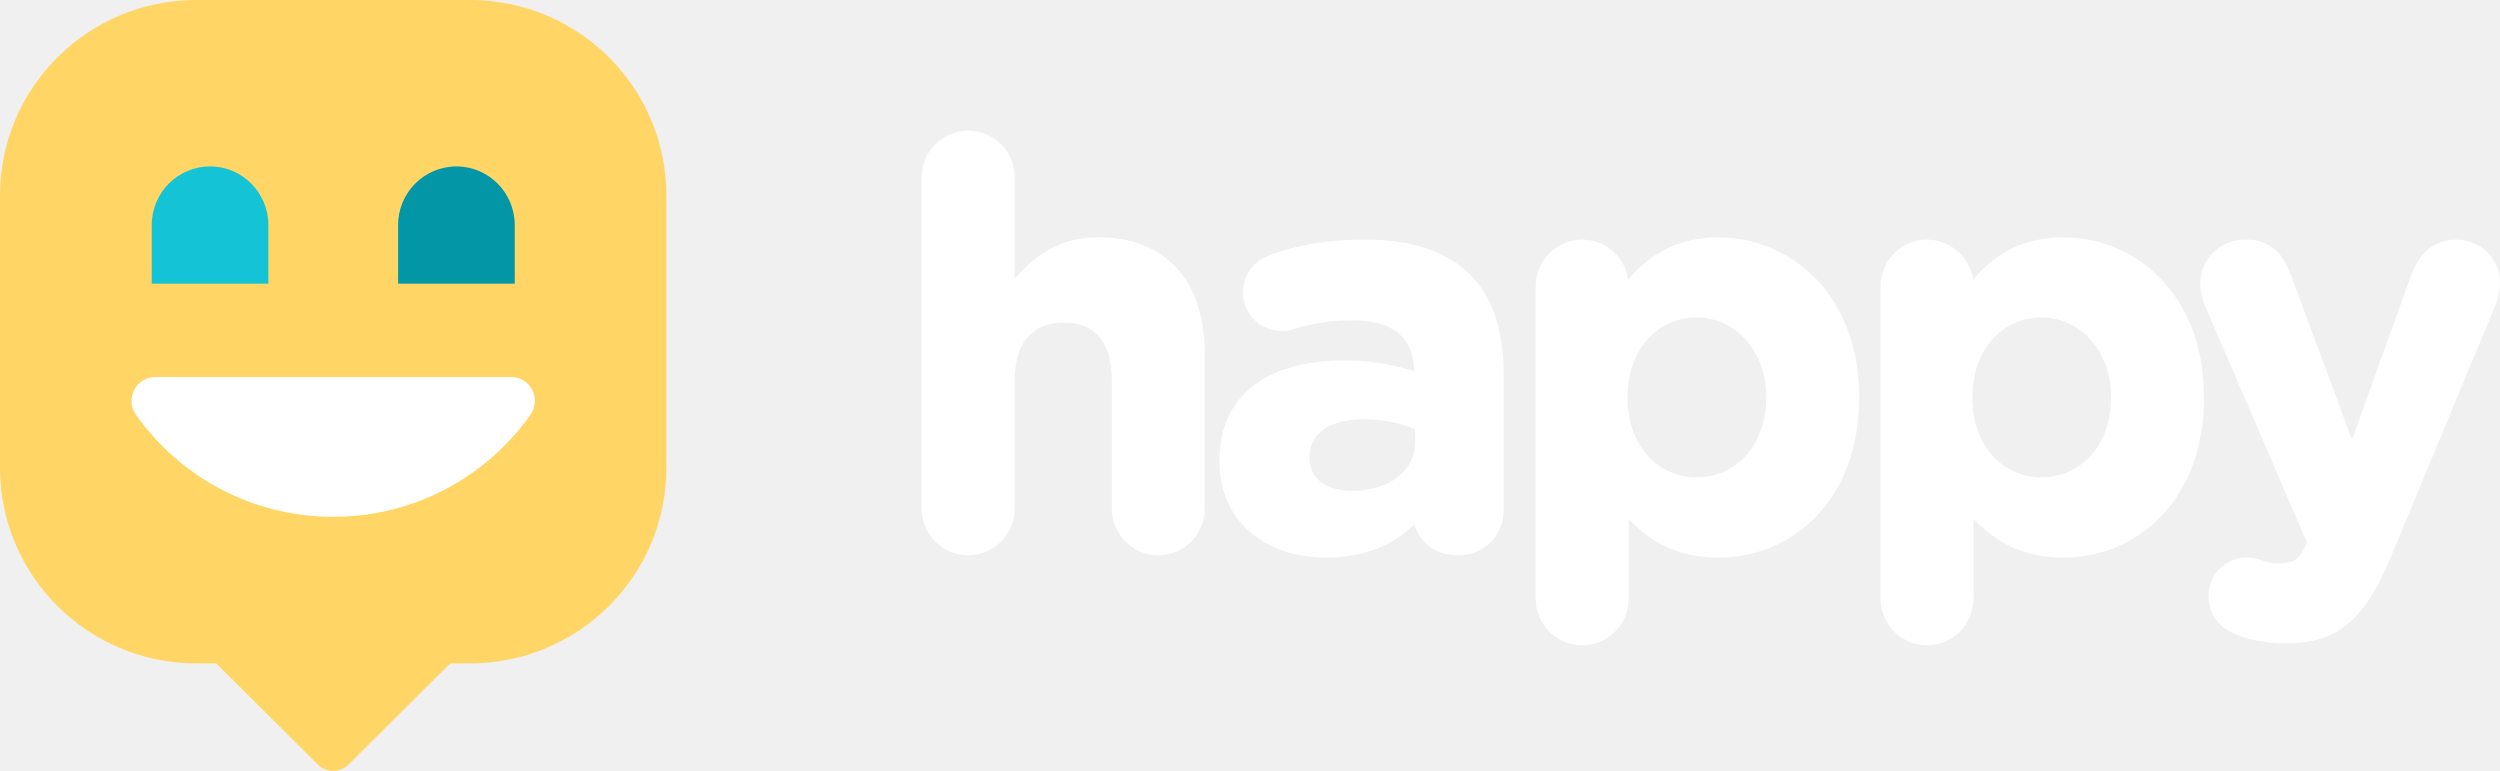
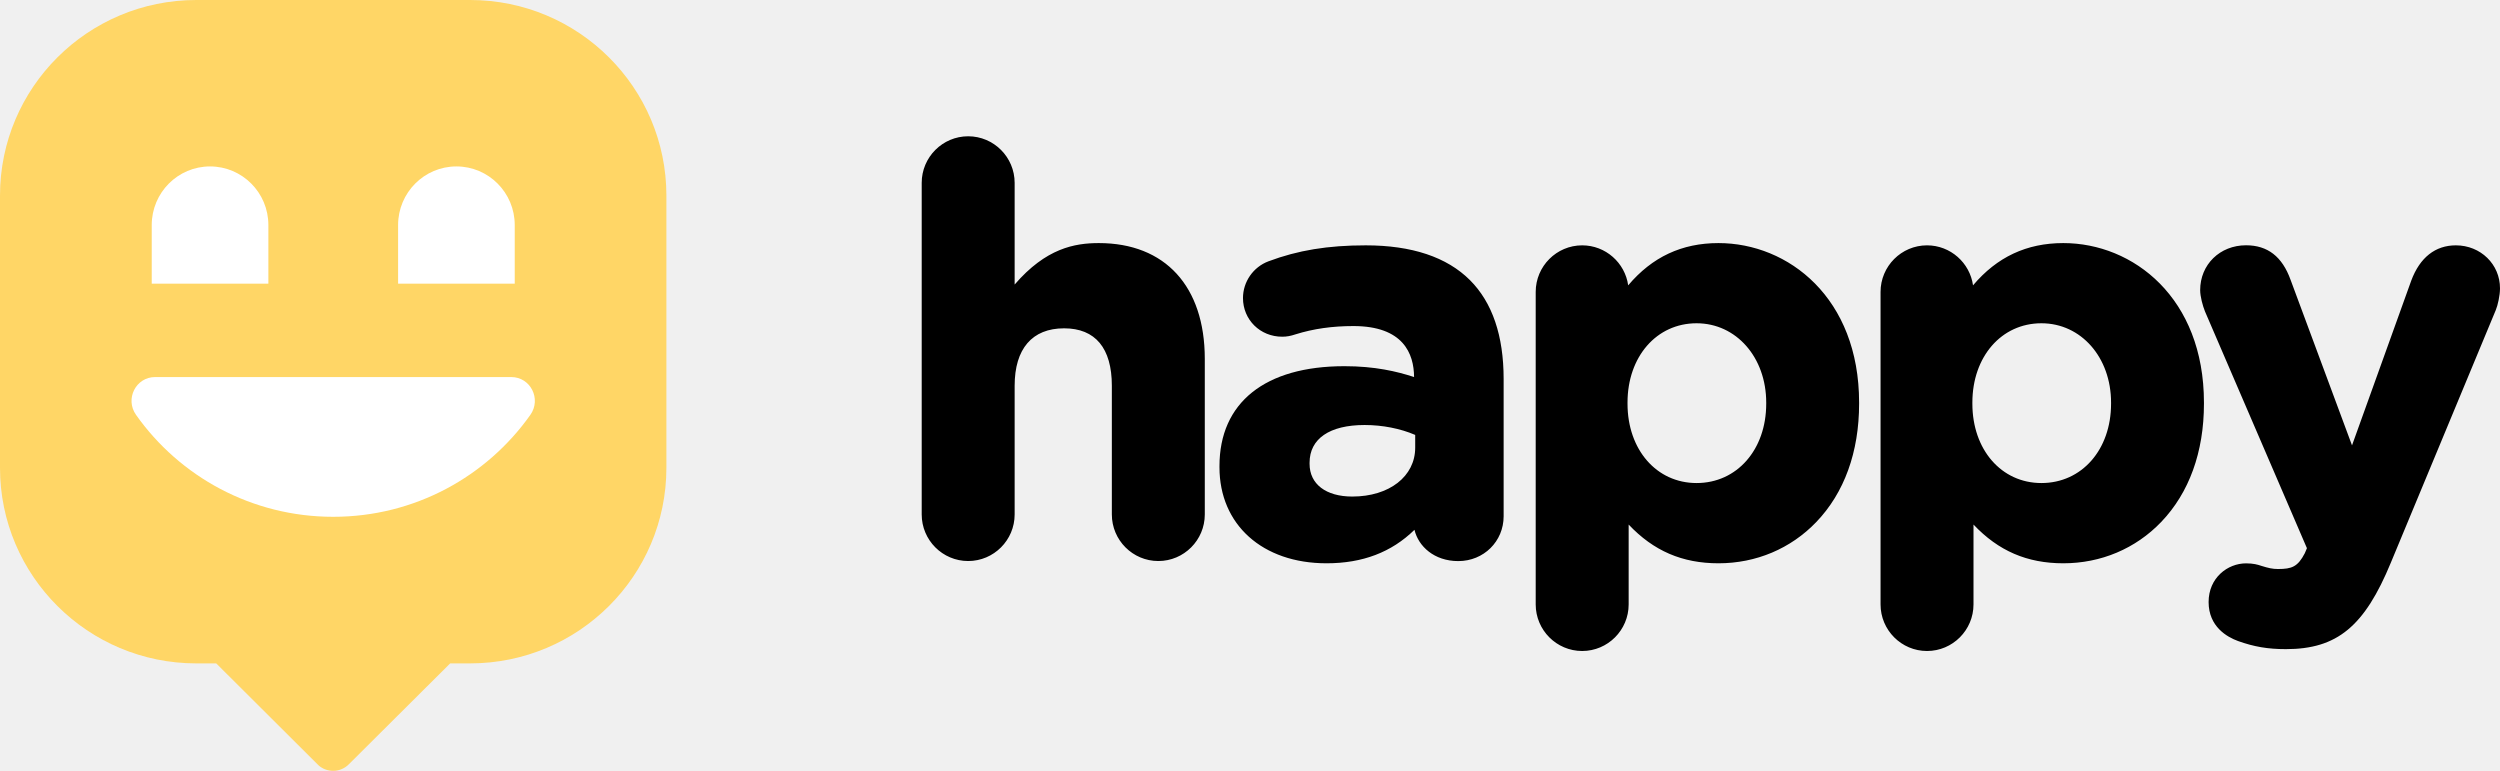
- <svg xmlns="http://www.w3.org/2000/svg" width="240" height="74" viewBox="0 0 240 74" fill="none">
-   <path fill-rule="evenodd" clip-rule="evenodd" d="M105.488 22.786C103.168 22.786 100.414 23.278 97.406 26.766V17.005C97.406 14.539 95.405 12.533 92.944 12.533C90.484 12.533 88.483 14.539 88.483 17.005V48.837C88.483 51.303 90.484 53.309 92.944 53.309C95.405 53.309 97.406 51.303 97.406 48.837V36.483C97.406 32.931 99.089 30.97 102.154 30.97C105.156 30.97 106.737 32.873 106.737 36.483V48.837C106.737 51.303 108.738 53.309 111.199 53.309C113.659 53.309 115.66 51.303 115.66 48.837V33.889C115.654 26.939 111.855 22.786 105.488 22.786ZM131.111 23.004C127.478 23.004 124.597 23.476 121.773 24.537C120.307 25.086 119.326 26.504 119.326 28.063C119.326 30.146 120.977 31.775 123.086 31.775C123.52 31.775 123.883 31.711 124.38 31.545C126.095 31.008 127.905 30.753 129.925 30.753C134.718 30.753 135.738 33.404 135.751 35.646C134.087 35.103 131.99 34.605 129.065 34.605C121.442 34.605 117.069 38.099 117.069 44.2V44.308C117.069 49.821 121.2 53.527 127.344 53.527C130.805 53.527 133.578 52.472 135.789 50.313C136.165 51.891 137.676 53.316 139.996 53.316C142.437 53.316 144.349 51.425 144.349 49.01V35.831C144.349 31.685 143.266 28.491 141.118 26.345C138.9 24.128 135.534 23.004 131.111 23.004ZM129.817 47.119C127.287 47.119 125.719 45.918 125.719 43.983V43.874C125.719 41.568 127.644 40.252 131.003 40.252C132.723 40.252 134.438 40.59 135.859 41.204V42.424C135.859 45.184 133.374 47.119 129.817 47.119ZM156.306 26.843C158.613 24.116 161.456 22.787 164.974 22.787C171.686 22.787 178.474 28.044 178.474 38.099V38.208C178.474 42.839 177.053 46.762 174.369 49.56C171.915 52.121 168.582 53.527 164.974 53.527C161.501 53.527 158.741 52.339 156.351 49.809V57.475C156.351 59.941 154.349 61.946 151.889 61.946C149.429 61.946 147.427 59.941 147.427 57.475V27.476C147.427 25.01 149.429 23.004 151.889 23.004C154.139 23.004 156 24.678 156.306 26.843ZM169.557 38.099C169.557 33.762 166.683 30.485 162.871 30.485C159.034 30.485 156.242 33.685 156.242 38.099V38.208C156.242 42.622 159.028 45.823 162.871 45.823C166.746 45.823 169.557 42.622 169.557 38.208V38.099ZM198.08 22.787C194.561 22.787 191.719 24.116 189.411 26.843C189.105 24.678 187.244 23.004 184.994 23.004C182.534 23.004 180.533 25.01 180.533 27.476V57.475C180.533 59.941 182.534 61.946 184.994 61.946C187.455 61.946 189.456 59.941 189.456 57.475V49.809C191.846 52.339 194.606 53.527 198.08 53.527C201.687 53.527 205.021 52.121 207.475 49.56C210.158 46.762 211.579 42.839 211.579 38.208V38.099C211.579 28.044 204.791 22.787 198.08 22.787ZM195.976 30.485C199.788 30.485 202.662 33.762 202.662 38.099V38.208C202.662 42.622 199.852 45.823 195.976 45.823C192.133 45.823 189.348 42.622 189.348 38.208V38.099C189.348 33.685 192.139 30.485 195.976 30.485ZM231.485 26.377C232.313 24.166 233.792 23.004 235.761 23.004C238.139 23.004 240.006 24.824 240 27.137C240 27.808 239.783 28.779 239.592 29.226L229.528 53.45C226.998 59.589 224.359 61.767 219.445 61.767C217.711 61.767 216.379 61.537 214.849 60.988C213.797 60.605 212.026 59.608 212.026 57.245C212.026 54.919 213.855 53.533 215.62 53.533C216.321 53.533 216.742 53.654 217.08 53.769C217.775 53.987 218.157 54.076 218.686 54.076C220.025 54.076 220.586 53.859 221.261 52.562L221.465 52.077L211.675 29.341C211.452 28.779 211.216 27.91 211.216 27.303C211.216 24.85 213.109 22.997 215.62 22.997C217.692 22.997 219.094 24.083 219.897 26.319L225.793 42.207L231.485 26.377Z" fill="white" />
-   <path d="M63.974 18.779V44.908C63.974 55.278 55.534 63.686 45.124 63.686H43.217L33.48 73.379C33.099 73.759 32.572 74 31.987 74C31.447 74 30.957 73.804 30.582 73.475L30.417 73.31L30.411 73.304L20.757 63.686H18.844C8.44 63.686 0 55.278 0 44.908V18.779C0 8.408 8.44 0 18.85 0H45.124C55.534 0 63.974 8.408 63.974 18.779Z" fill="#FFD666" />
-   <path d="M14.895 36.197C13.039 36.197 11.981 38.304 13.058 39.825C17.245 45.75 24.168 49.613 31.99 49.613C39.812 49.613 46.729 45.744 50.916 39.825C51.992 38.304 50.934 36.197 49.079 36.197H14.895Z" fill="white" />
-   <path d="M25.764 27.23H14.566V21.604C14.566 18.498 17.074 15.977 20.165 15.977C23.256 15.977 25.764 18.498 25.764 21.604V27.23Z" fill="#15c3d6" />
-   <path d="M49.415 27.23H38.217V21.604C38.217 18.498 40.725 15.977 43.816 15.977C46.907 15.977 49.415 18.498 49.415 21.604V27.23Z" fill="#0296a7" />
+ <svg xmlns="http://www.w3.org/2000/svg" width="240" height="74" fill="none" style="">
+   <rect id="backgroundrect" width="100%" height="100%" x="0" y="0" fill="none" stroke="none" />
+   <g class="currentLayer" style="">
+     <path fill-rule="evenodd" clip-rule="evenodd" d="M105.488,23.336 C103.168,23.336 100.414,23.828 97.406,27.316 V17.555 C97.406,15.089 95.405,13.083 92.944,13.083 C90.484,13.083 88.483,15.089 88.483,17.555 V49.387 C88.483,51.853 90.484,53.859 92.944,53.859 C95.405,53.859 97.406,51.853 97.406,49.387 V37.032 C97.406,33.48 99.089,31.519 102.154,31.519 C105.156,31.519 106.737,33.423 106.737,37.032 V49.387 C106.737,51.853 108.738,53.859 111.199,53.859 C113.659,53.859 115.66,51.853 115.66,49.387 V34.439 C115.654,27.488 111.855,23.336 105.488,23.336 zM131.111,23.553 C127.478,23.553 124.597,24.026 121.773,25.086 C120.307,25.636 119.326,27.054 119.326,28.613 C119.326,30.695 120.977,32.324 123.086,32.324 C123.52,32.324 123.883,32.26 124.38,32.094 C126.095,31.558 127.905,31.302 129.925,31.302 C134.718,31.302 135.738,33.953 135.751,36.195 C134.087,35.652 131.99,35.154 129.065,35.154 C121.442,35.154 117.069,38.648 117.069,44.749 V44.858 C117.069,50.371 121.2,54.076 127.344,54.076 C130.805,54.076 133.578,53.022 135.789,50.863 C136.165,52.441 137.676,53.865 139.996,53.865 C142.437,53.865 144.349,51.974 144.349,49.56 V36.381 C144.349,32.235 143.266,29.041 141.118,26.894 C138.9,24.677 135.534,23.553 131.111,23.553 zM129.817,47.669 C127.287,47.669 125.719,46.468 125.719,44.532 V44.423 C125.719,42.117 127.644,40.801 131.003,40.801 C132.723,40.801 134.438,41.14 135.859,41.753 V42.973 C135.859,45.733 133.374,47.669 129.817,47.669 zM156.306,27.393 C158.613,24.665 161.456,23.336 164.974,23.336 C171.686,23.336 178.474,28.594 178.474,38.649 V38.757 C178.474,43.389 177.053,47.311 174.369,50.109 C171.915,52.671 168.582,54.076 164.974,54.076 C161.501,54.076 158.741,52.888 156.351,50.358 V58.024 C156.351,60.49 154.349,62.496 151.889,62.496 C149.429,62.496 147.427,60.49 147.427,58.024 V28.025 C147.427,25.559 149.429,23.553 151.889,23.553 C154.139,23.553 156,25.227 156.306,27.393 zM169.557,38.649 C169.557,34.311 166.683,31.034 162.871,31.034 C159.034,31.034 156.242,34.234 156.242,38.649 V38.757 C156.242,43.172 159.028,46.372 162.871,46.372 C166.746,46.372 169.557,43.172 169.557,38.757 V38.649 zM198.08,23.336 C194.561,23.336 191.719,24.665 189.411,27.393 C189.105,25.227 187.244,23.553 184.994,23.553 C182.534,23.553 180.533,25.559 180.533,28.025 V58.024 C180.533,60.49 182.534,62.496 184.994,62.496 C187.455,62.496 189.456,60.49 189.456,58.024 V50.358 C191.846,52.888 194.606,54.076 198.08,54.076 C201.687,54.076 205.021,52.671 207.475,50.109 C210.158,47.311 211.579,43.389 211.579,38.757 V38.649 C211.579,28.594 204.791,23.336 198.08,23.336 zM195.976,31.034 C199.788,31.034 202.662,34.311 202.662,38.649 V38.757 C202.662,43.172 199.852,46.372 195.976,46.372 C192.133,46.372 189.348,43.172 189.348,38.757 V38.649 C189.348,34.234 192.139,31.034 195.976,31.034 zM231.485,26.926 C232.313,24.716 233.792,23.553 235.761,23.553 C238.139,23.553 240.006,25.374 240,27.686 C240,28.357 239.783,29.328 239.592,29.775 L229.528,53.999 C226.998,60.138 224.359,62.317 219.445,62.317 C217.711,62.317 216.379,62.087 214.849,61.538 C213.797,61.154 212.026,60.158 212.026,57.794 C212.026,55.469 213.855,54.082 215.62,54.082 C216.321,54.082 216.742,54.204 217.08,54.319 C217.775,54.536 218.157,54.625 218.686,54.625 C220.025,54.625 220.586,54.408 221.261,53.111 L221.465,52.626 L211.675,29.89 C211.452,29.328 211.216,28.459 211.216,27.852 C211.216,25.399 213.109,23.547 215.62,23.547 C217.692,23.547 219.094,24.633 219.897,26.869 L225.793,42.756 L231.485,26.926 z" fill="#000000" id="svg_1" class="" fill-opacity="1" />
+     <path d="M63.974 18.779V44.908C63.974 55.278 55.534 63.686 45.124 63.686H43.217L33.48 73.379C33.099 73.759 32.572 74 31.987 74C31.447 74 30.957 73.804 30.582 73.475L30.417 73.31L30.411 73.304L20.757 63.686H18.844C8.44 63.686 0 55.278 0 44.908V18.779C0 8.408 8.44 0 18.85 0H45.124C55.534 0 63.974 8.408 63.974 18.779Z" fill="#FFD666" id="svg_2" />
+     <path d="M14.895 36.197C13.039 36.197 11.981 38.304 13.058 39.825C17.245 45.75 24.168 49.613 31.99 49.613C39.812 49.613 46.729 45.744 50.916 39.825C51.992 38.304 50.934 36.197 49.079 36.197H14.895Z" fill="white" id="svg_3" />
+     <path d="M25.764 27.23H14.566V21.604C14.566 18.498 17.074 15.977 20.165 15.977C23.256 15.977 25.764 18.498 25.764 21.604V27.23Z" fill="white" id="svg_4" />
+     <path d="M49.415 27.23H38.217V21.604C38.217 18.498 40.725 15.977 43.816 15.977C46.907 15.977 49.415 18.498 49.415 21.604V27.23Z" fill="white" id="svg_5" />
+   </g>
</svg>
